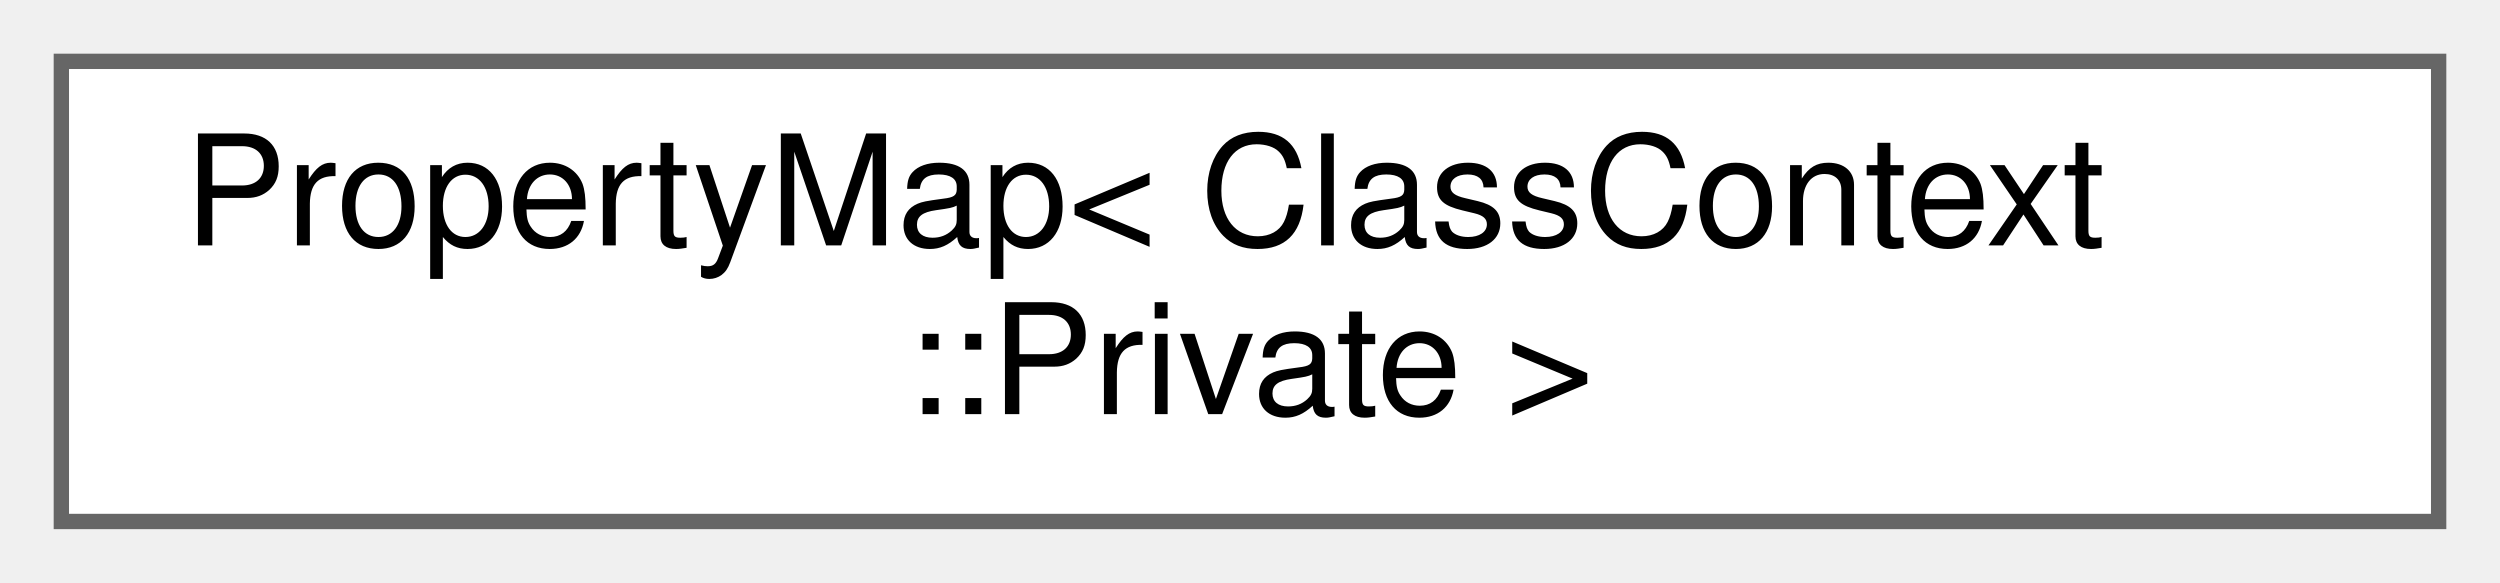
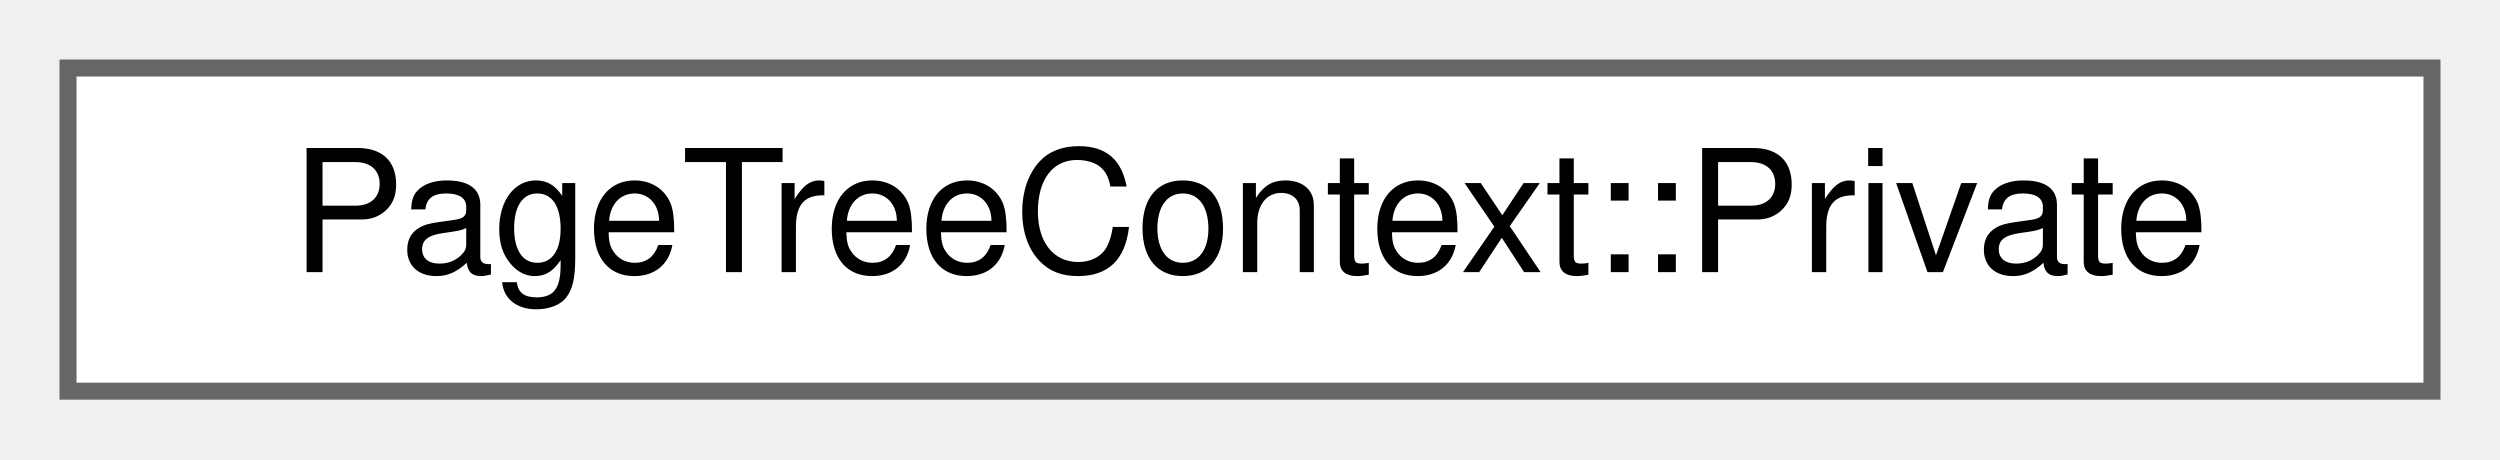
- <svg xmlns="http://www.w3.org/2000/svg" xmlns:xlink="http://www.w3.org/1999/xlink" width="163pt" height="38pt" viewBox="0.00 0.00 163.00 38.00">
-   <g id="graph0" class="graph" transform="scale(1 1) rotate(0) translate(4 34)">
+ <svg xmlns="http://www.w3.org/2000/svg" xmlns:xlink="http://www.w3.org/1999/xlink" width="147pt" height="27pt" viewBox="0.00 0.00 147.00 27.00">
+   <g id="graph0" class="graph" transform="scale(1 1) rotate(0) translate(4 23)">
    <g id="node1" class="node">
      <g id="a_node1">
-         <a xlink:href="d5/dbf/class_property_map.html" target="_top" xlink:title=" ">
-           <polygon fill="white" stroke="#666666" points="155,-30 0,-30 0,0 155,0 155,-30" />
-           <text text-anchor="start" x="8" y="-18" font-family="Helvetica,sans-Serif" font-size="10.00">PropertyMap&lt; ClassContext</text>
-           <text text-anchor="middle" x="77.5" y="-7" font-family="Helvetica,sans-Serif" font-size="10.00">::Private &gt;</text>
+         <a xlink:href="db/d7c/class_page_tree_context_1_1_private.html" target="_top" xlink:title=" ">
+           <polygon fill="white" stroke="#666666" points="139,-19 0,-19 0,0 139,0 139,-19" />
+           <text text-anchor="middle" x="69.5" y="-7" font-family="Helvetica,sans-Serif" font-size="10.00">PageTreeContext::Private</text>
        </a>
      </g>
    </g>
  </g>
</svg>
